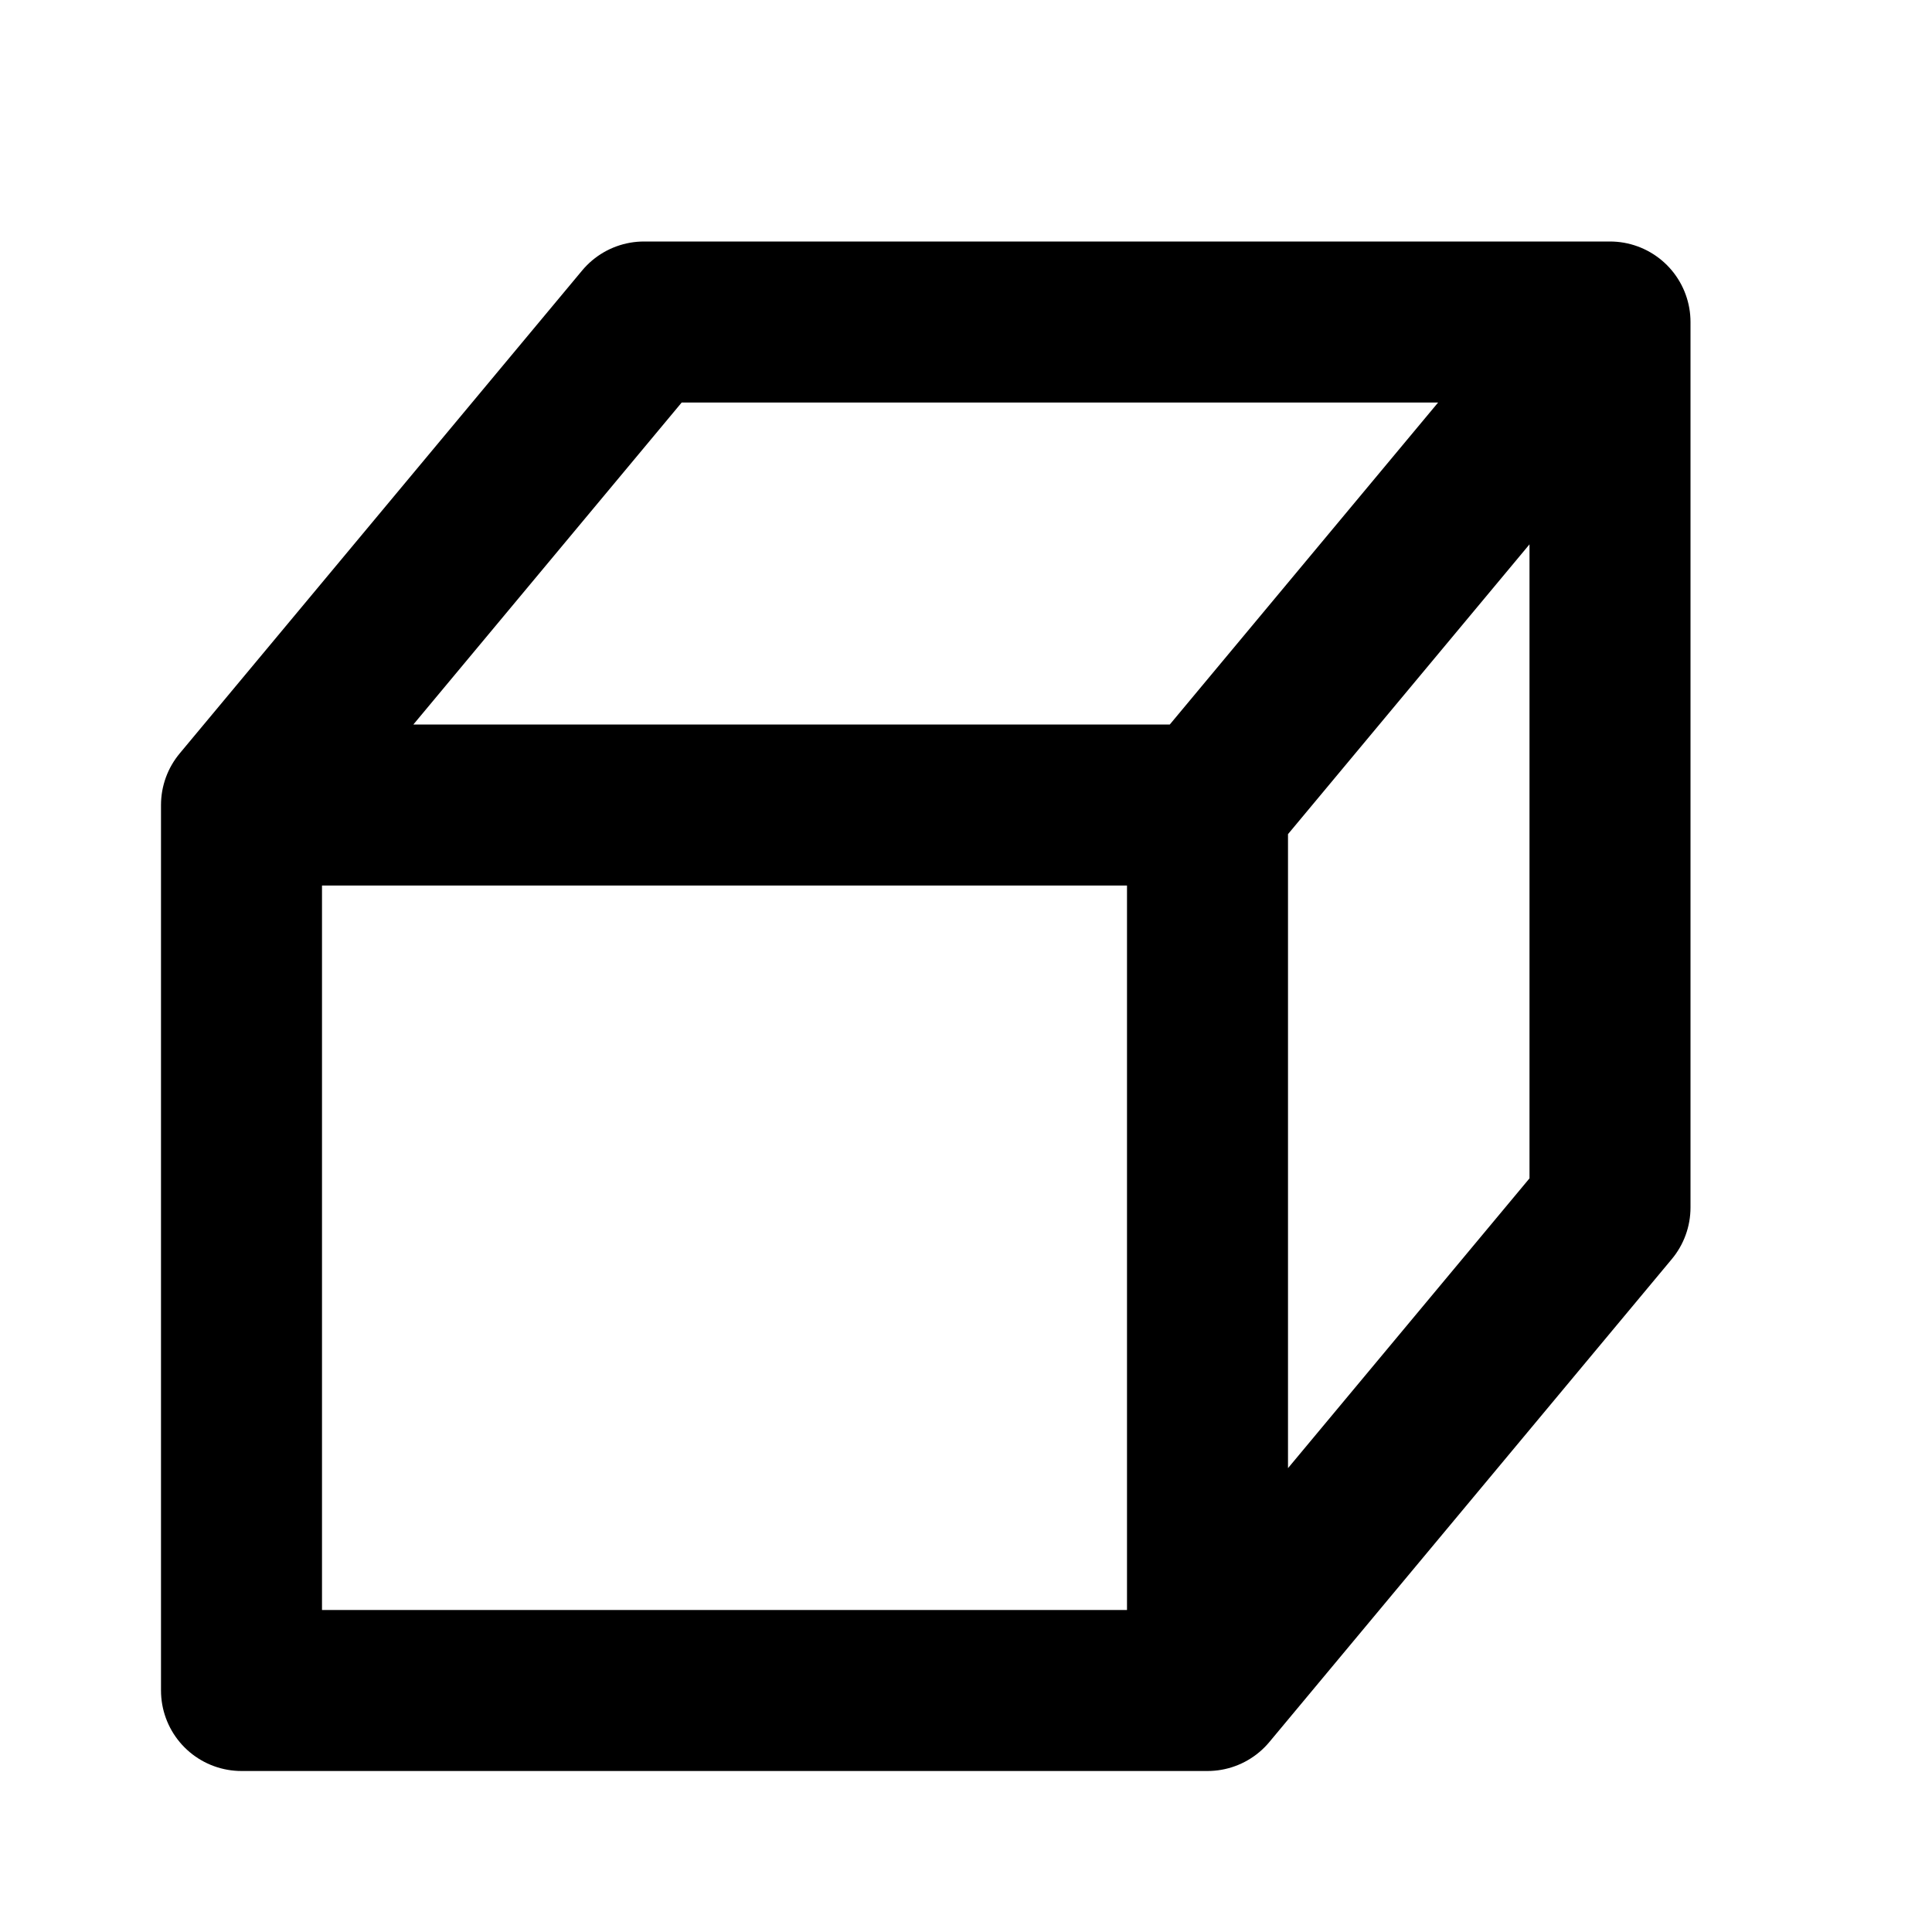
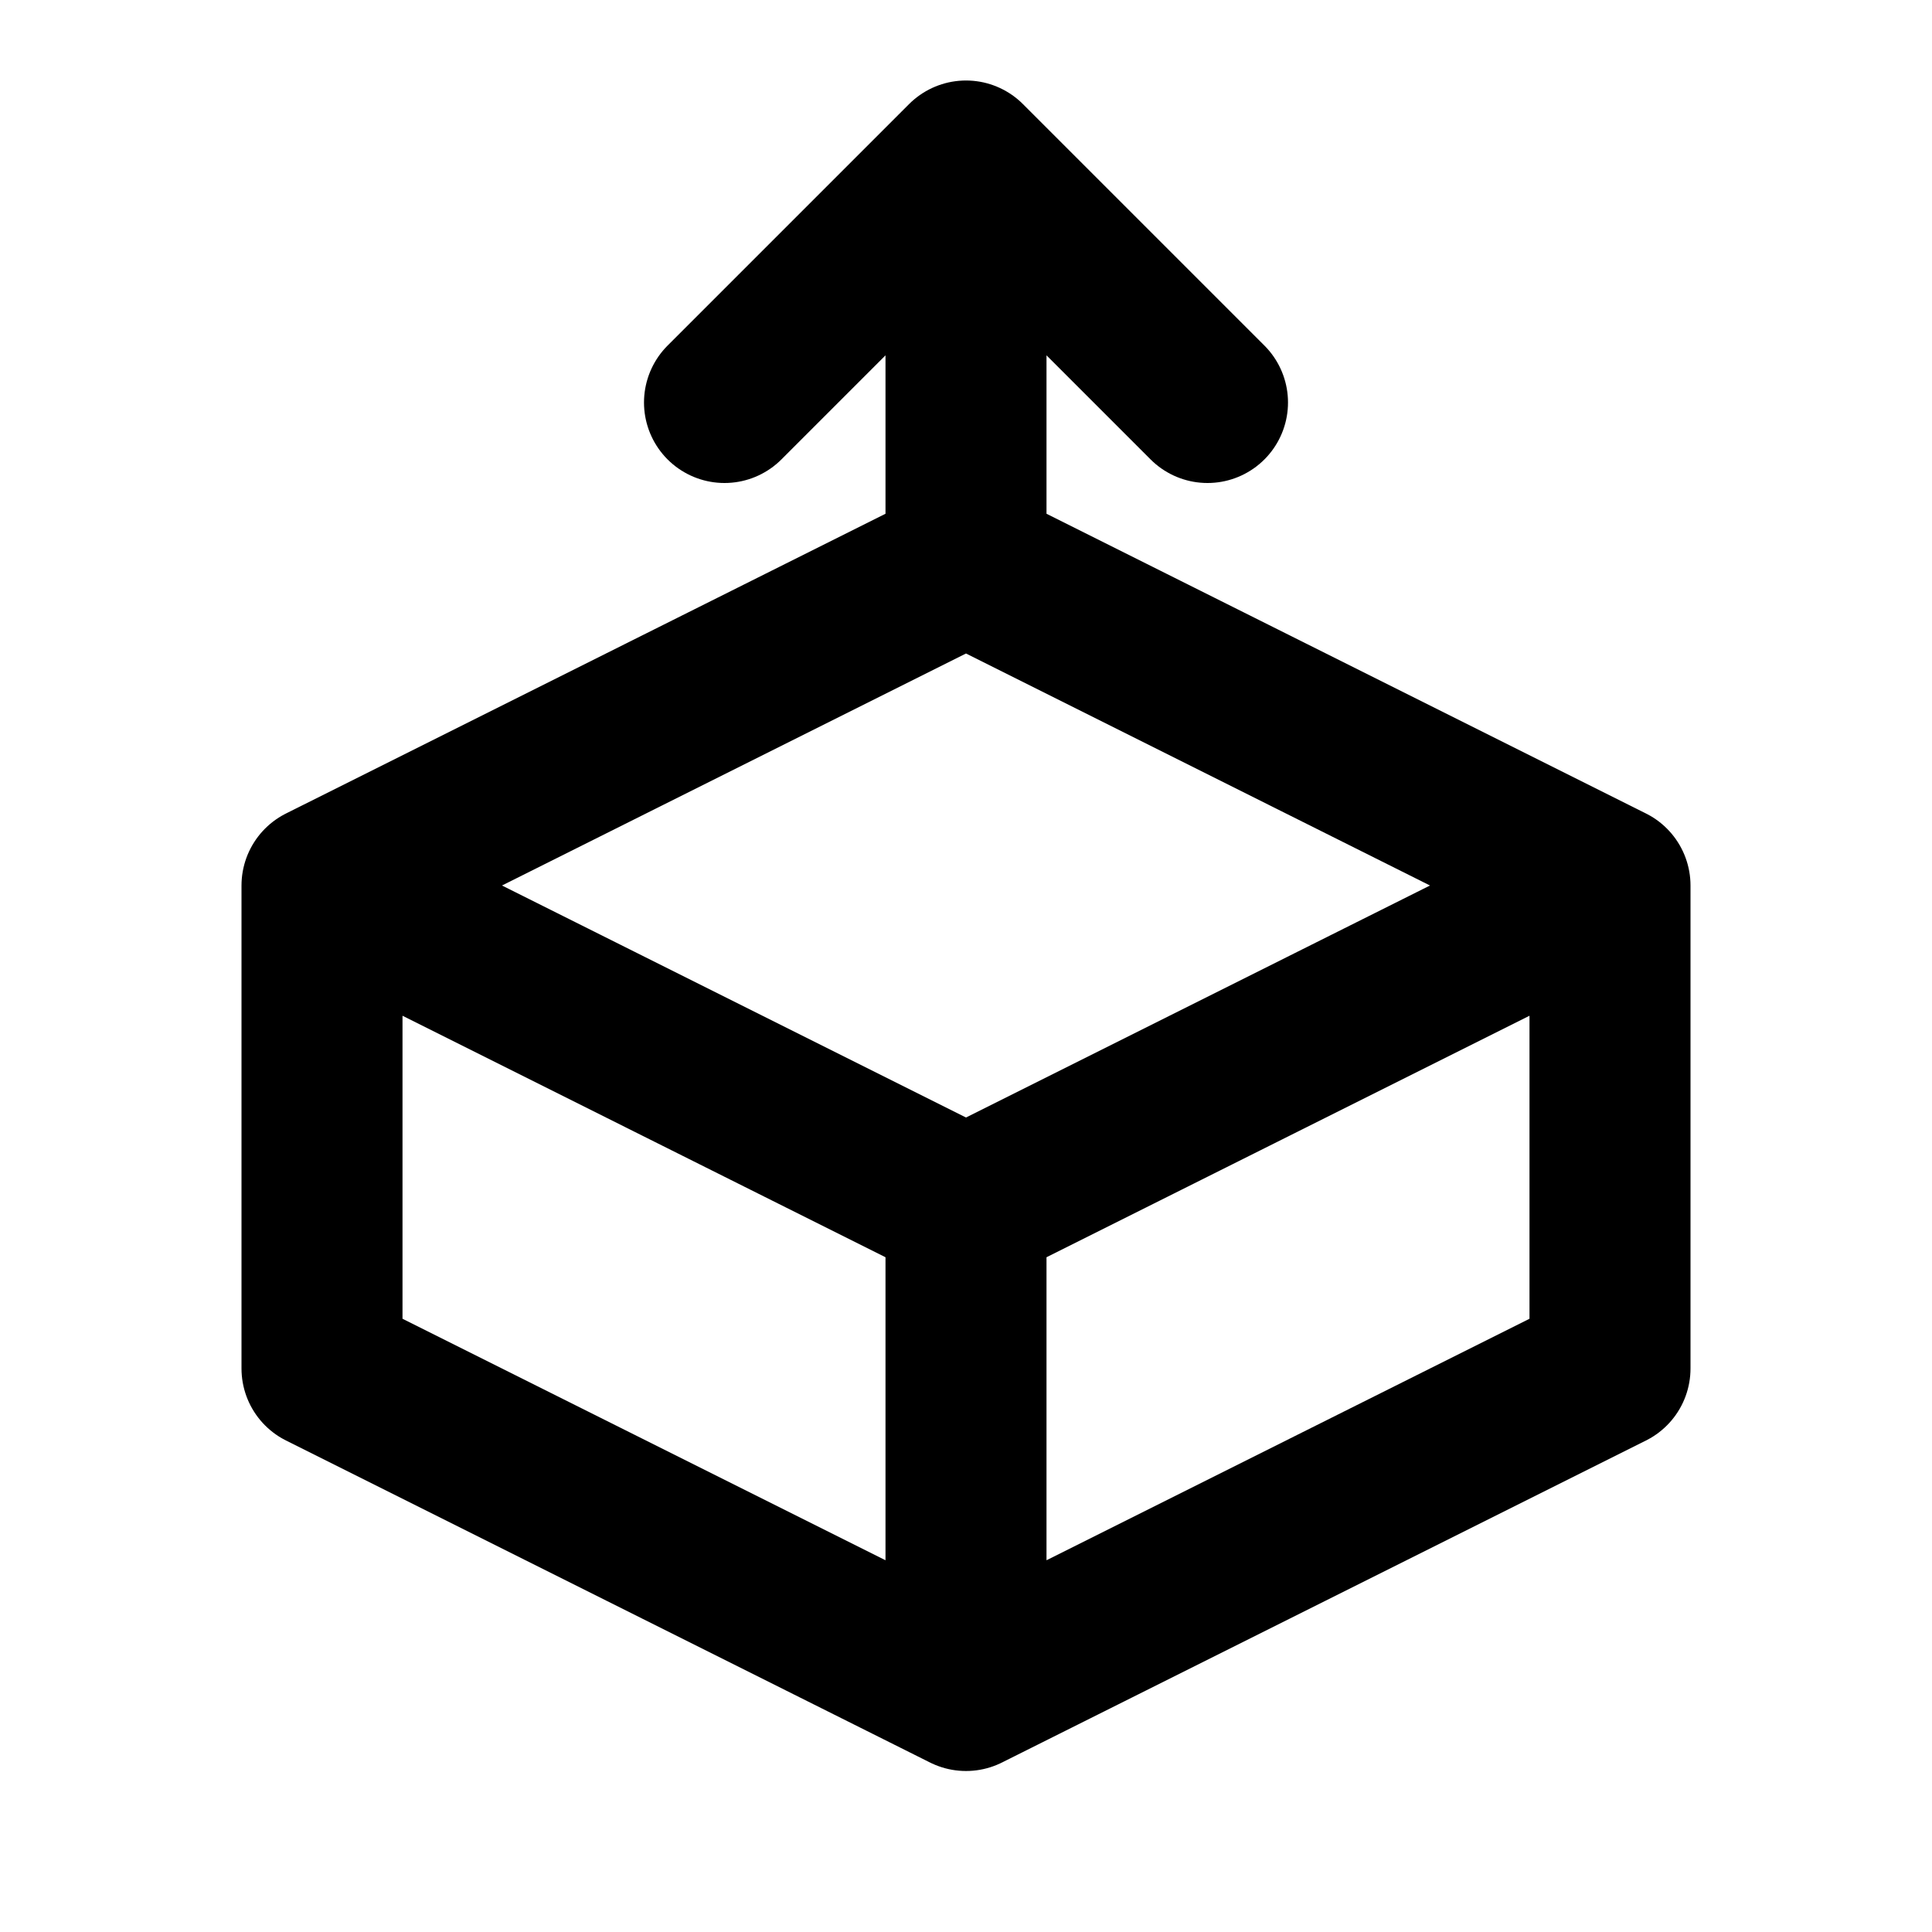
<svg xmlns="http://www.w3.org/2000/svg" viewBox="0 0 24 24" width="24" height="24" fill="none" stroke="currentColor" stroke-width="2" stroke-linecap="round" stroke-linejoin="round">
-   <path d="M3 10h12v11H3zM3 10l5-6h12l-5 6M20 4v11l-5 6" />
+   <path d="M12 7V2M9 5l3-3 3 3M4 11l8-4 8 4v6l-8 4-8-4zM4 11l8 4 8-4M12 15v6" />
</svg>
